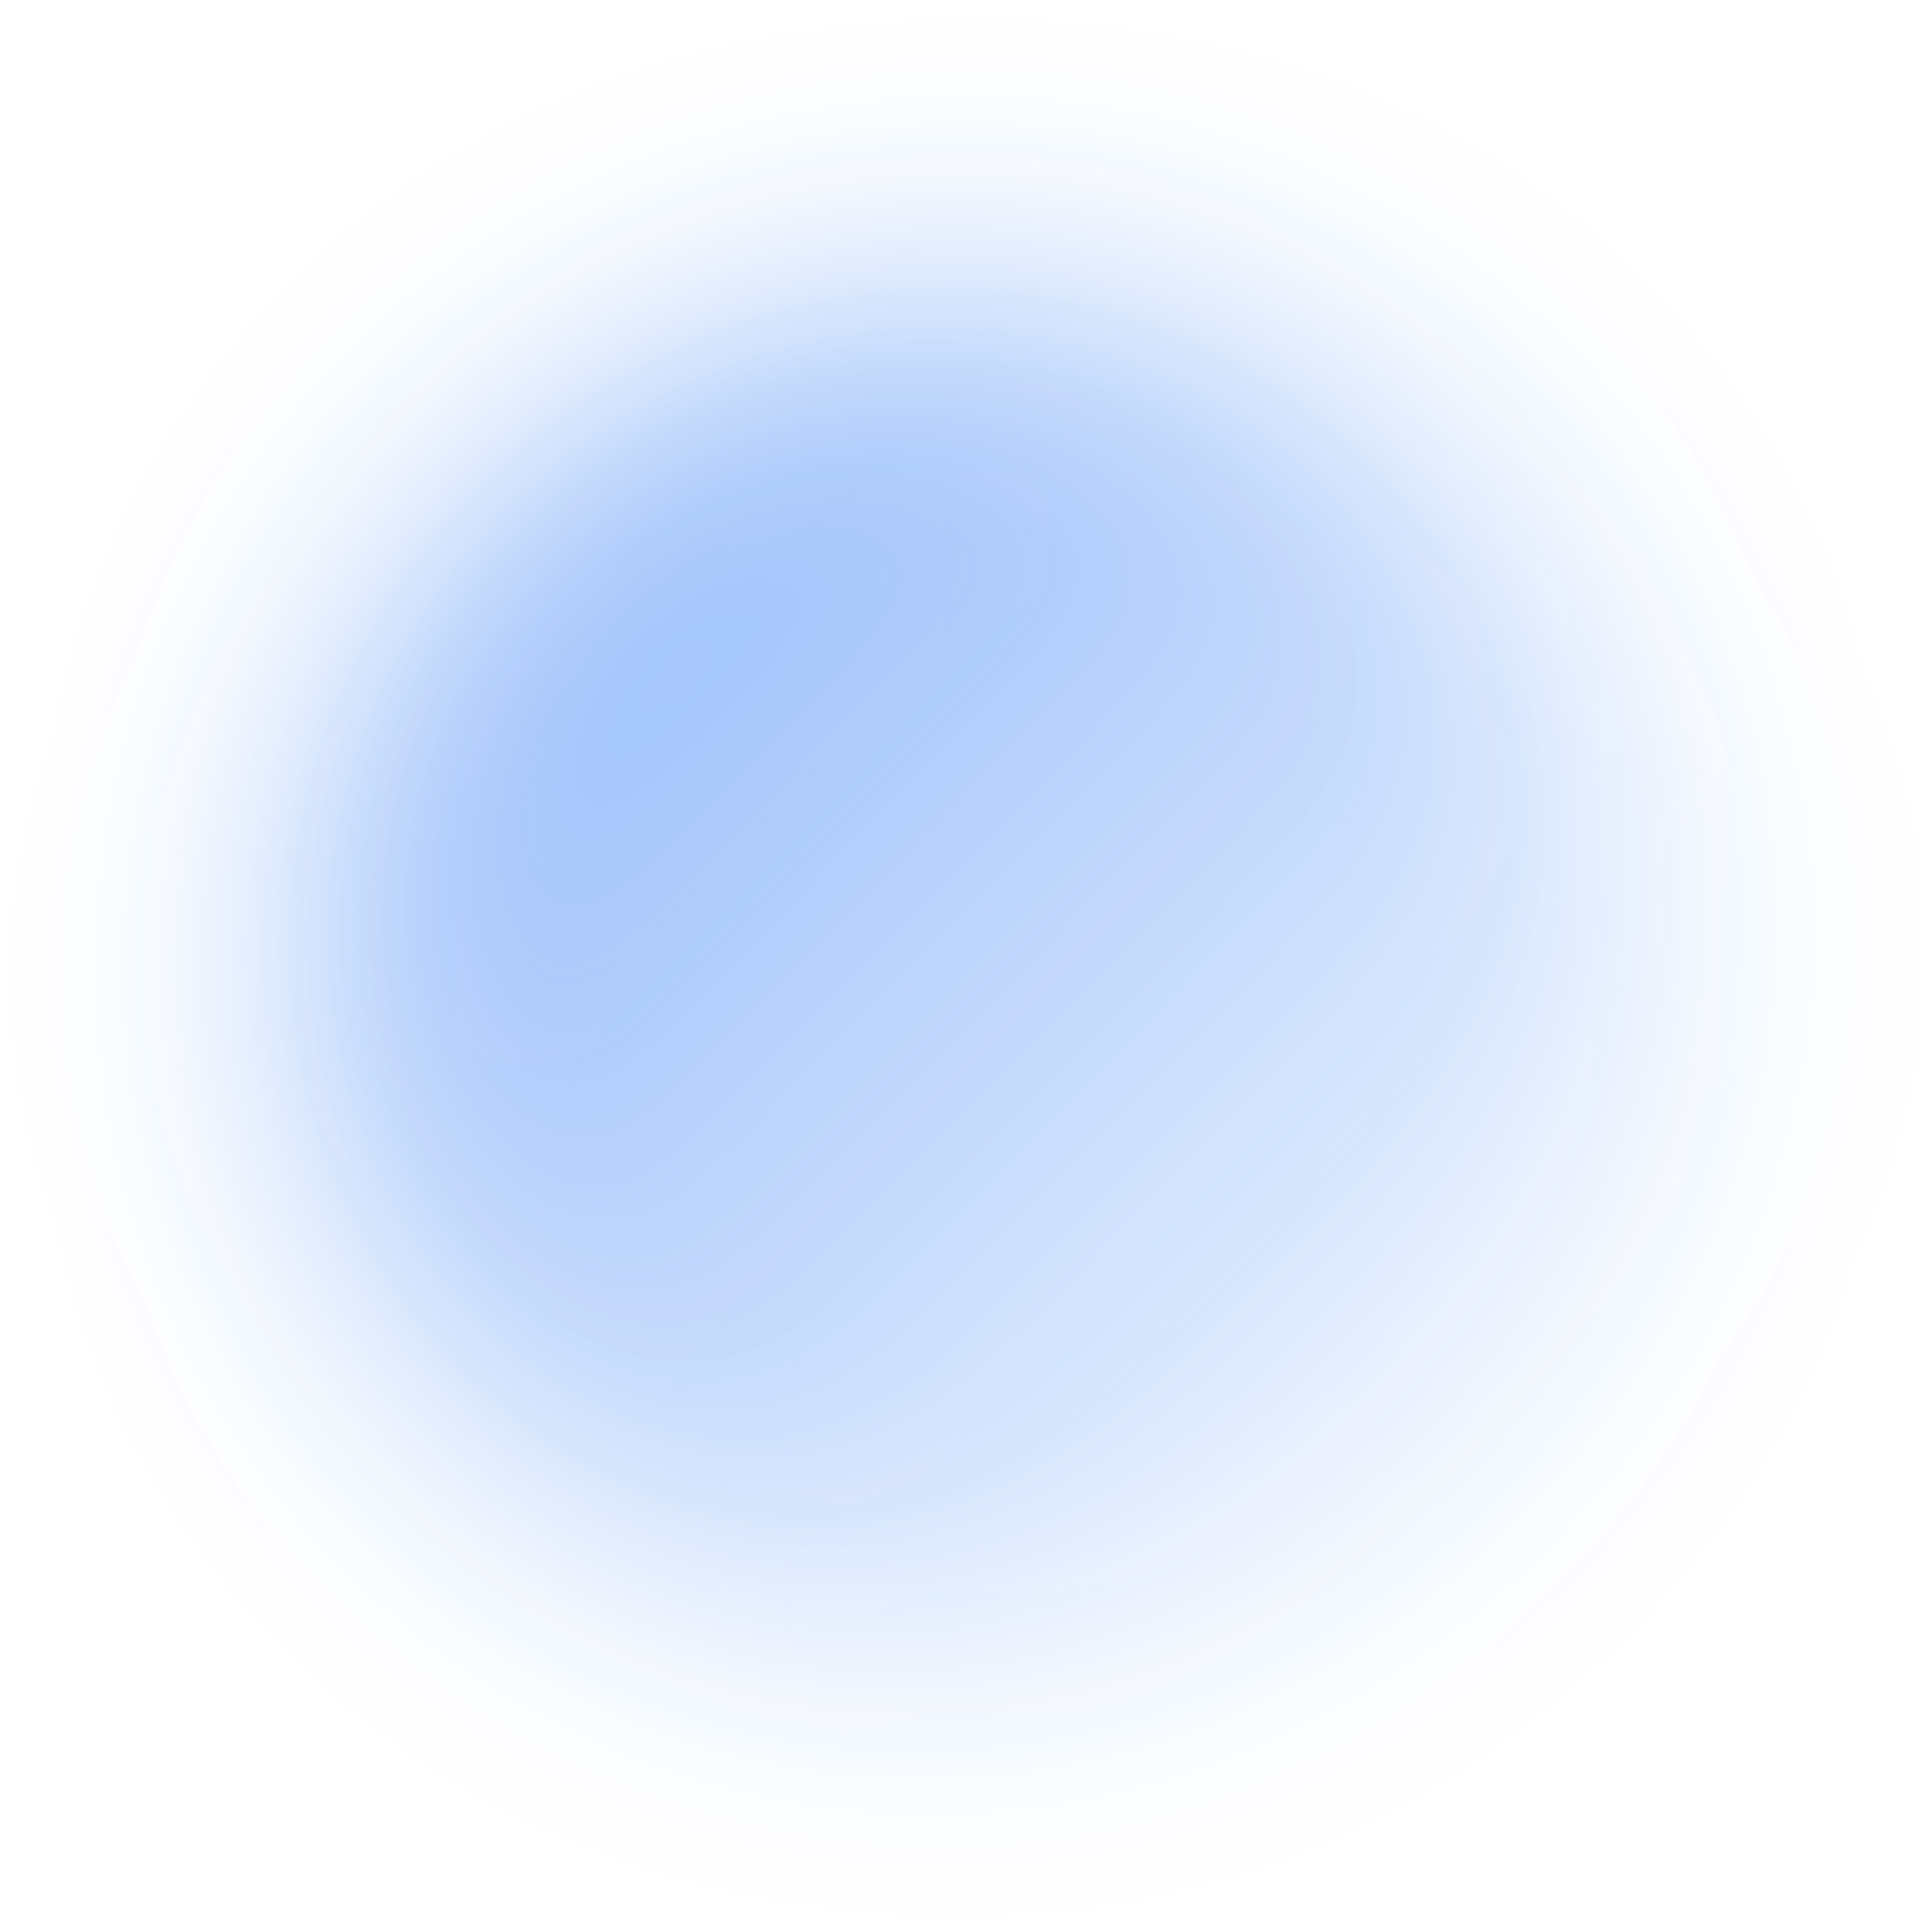
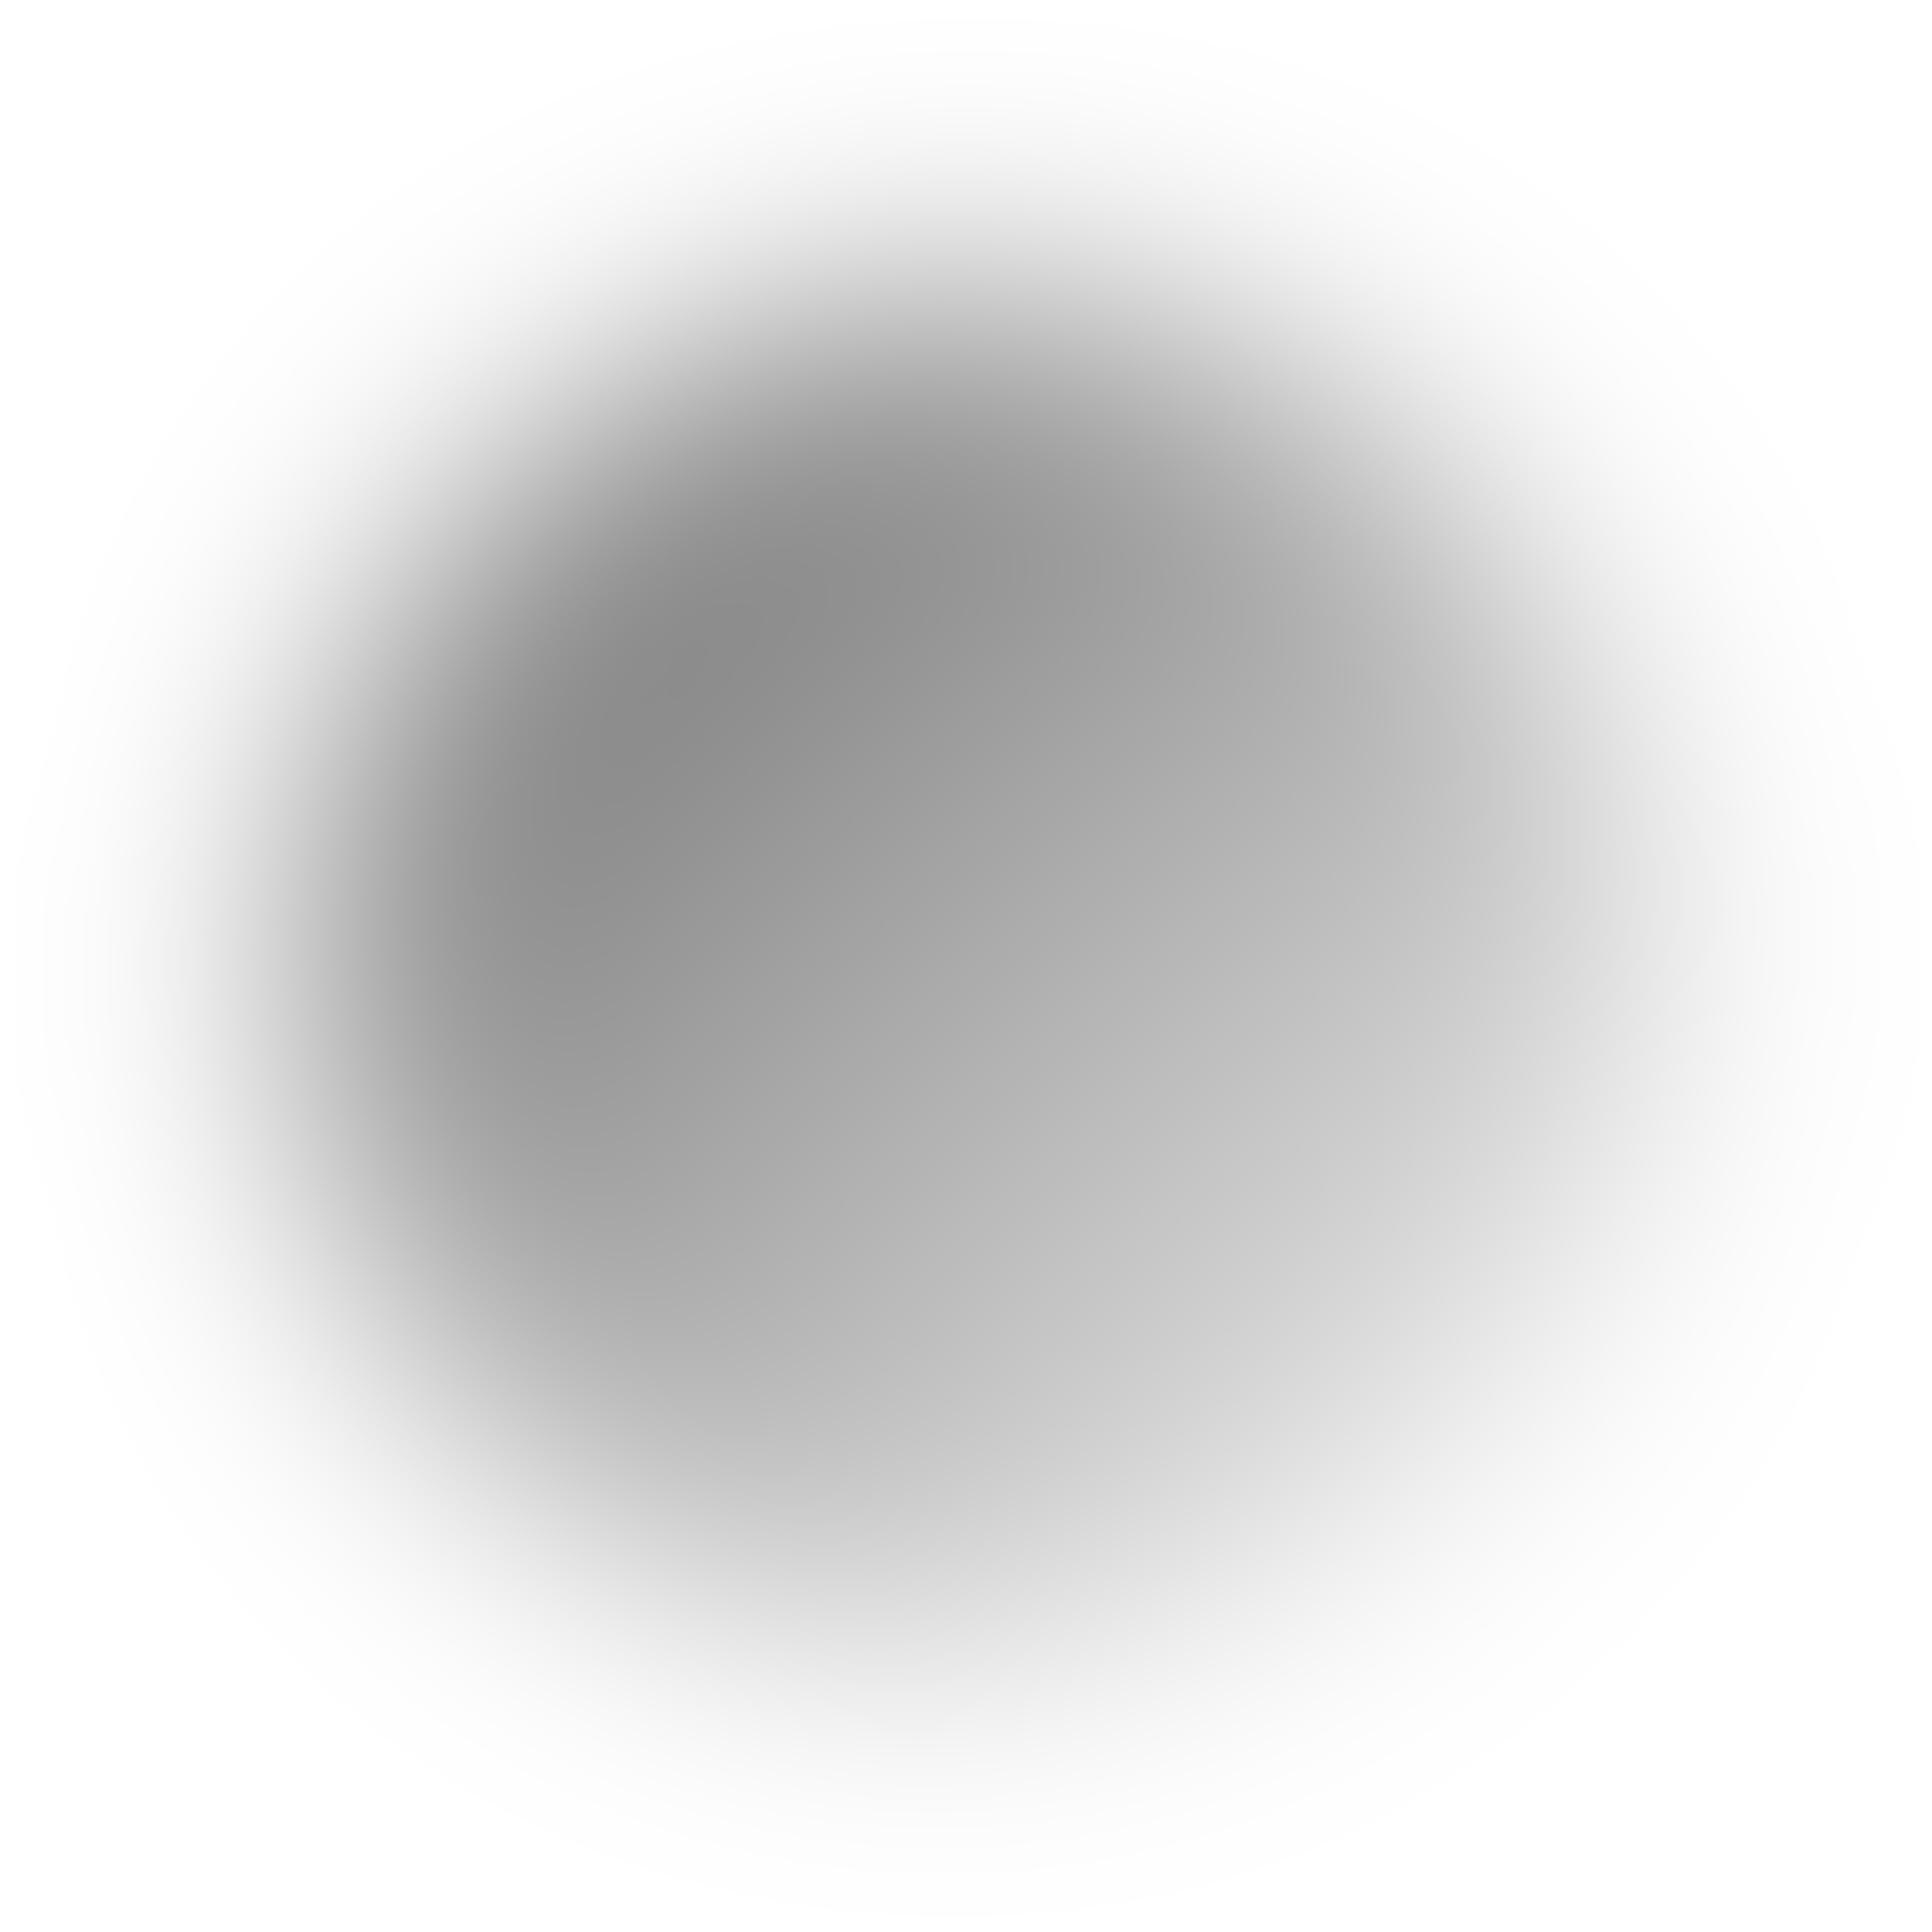
<svg xmlns="http://www.w3.org/2000/svg" width="742" height="742">
  <defs>
    <linearGradient x1="0%" y1="0%" x2="101.743%" y2="100%" id="a">
-       <stop stop-color="#3B82F6" stop-opacity=".64" offset="0%" />
-       <stop stop-color="#3B82F6" stop-opacity="0" offset="100%" />
+       <stop stopColor="#3B82F6" stop-opacity=".64" offset="0%" />
+       <stop stopColor="#3B82F6" stop-opacity="0" offset="100%" />
    </linearGradient>
    <filter x="-28.8%" y="-28.8%" width="157.7%" height="157.7%" filterUnits="objectBoundingBox" id="b">
      <feGaussianBlur stdDeviation="50" in="SourceGraphic" />
    </filter>
  </defs>
  <path d="M177.192 1530.192c0 143.594 116.406 260 260 260s260-116.406 260-260c-.167-143.525-116.475-259.834-260-260-143.594 0-260 116.406-260 260Z" filter="url(#b)" transform="translate(-60 -1153)" fill="url(#a)" fill-rule="nonzero" />
</svg>
